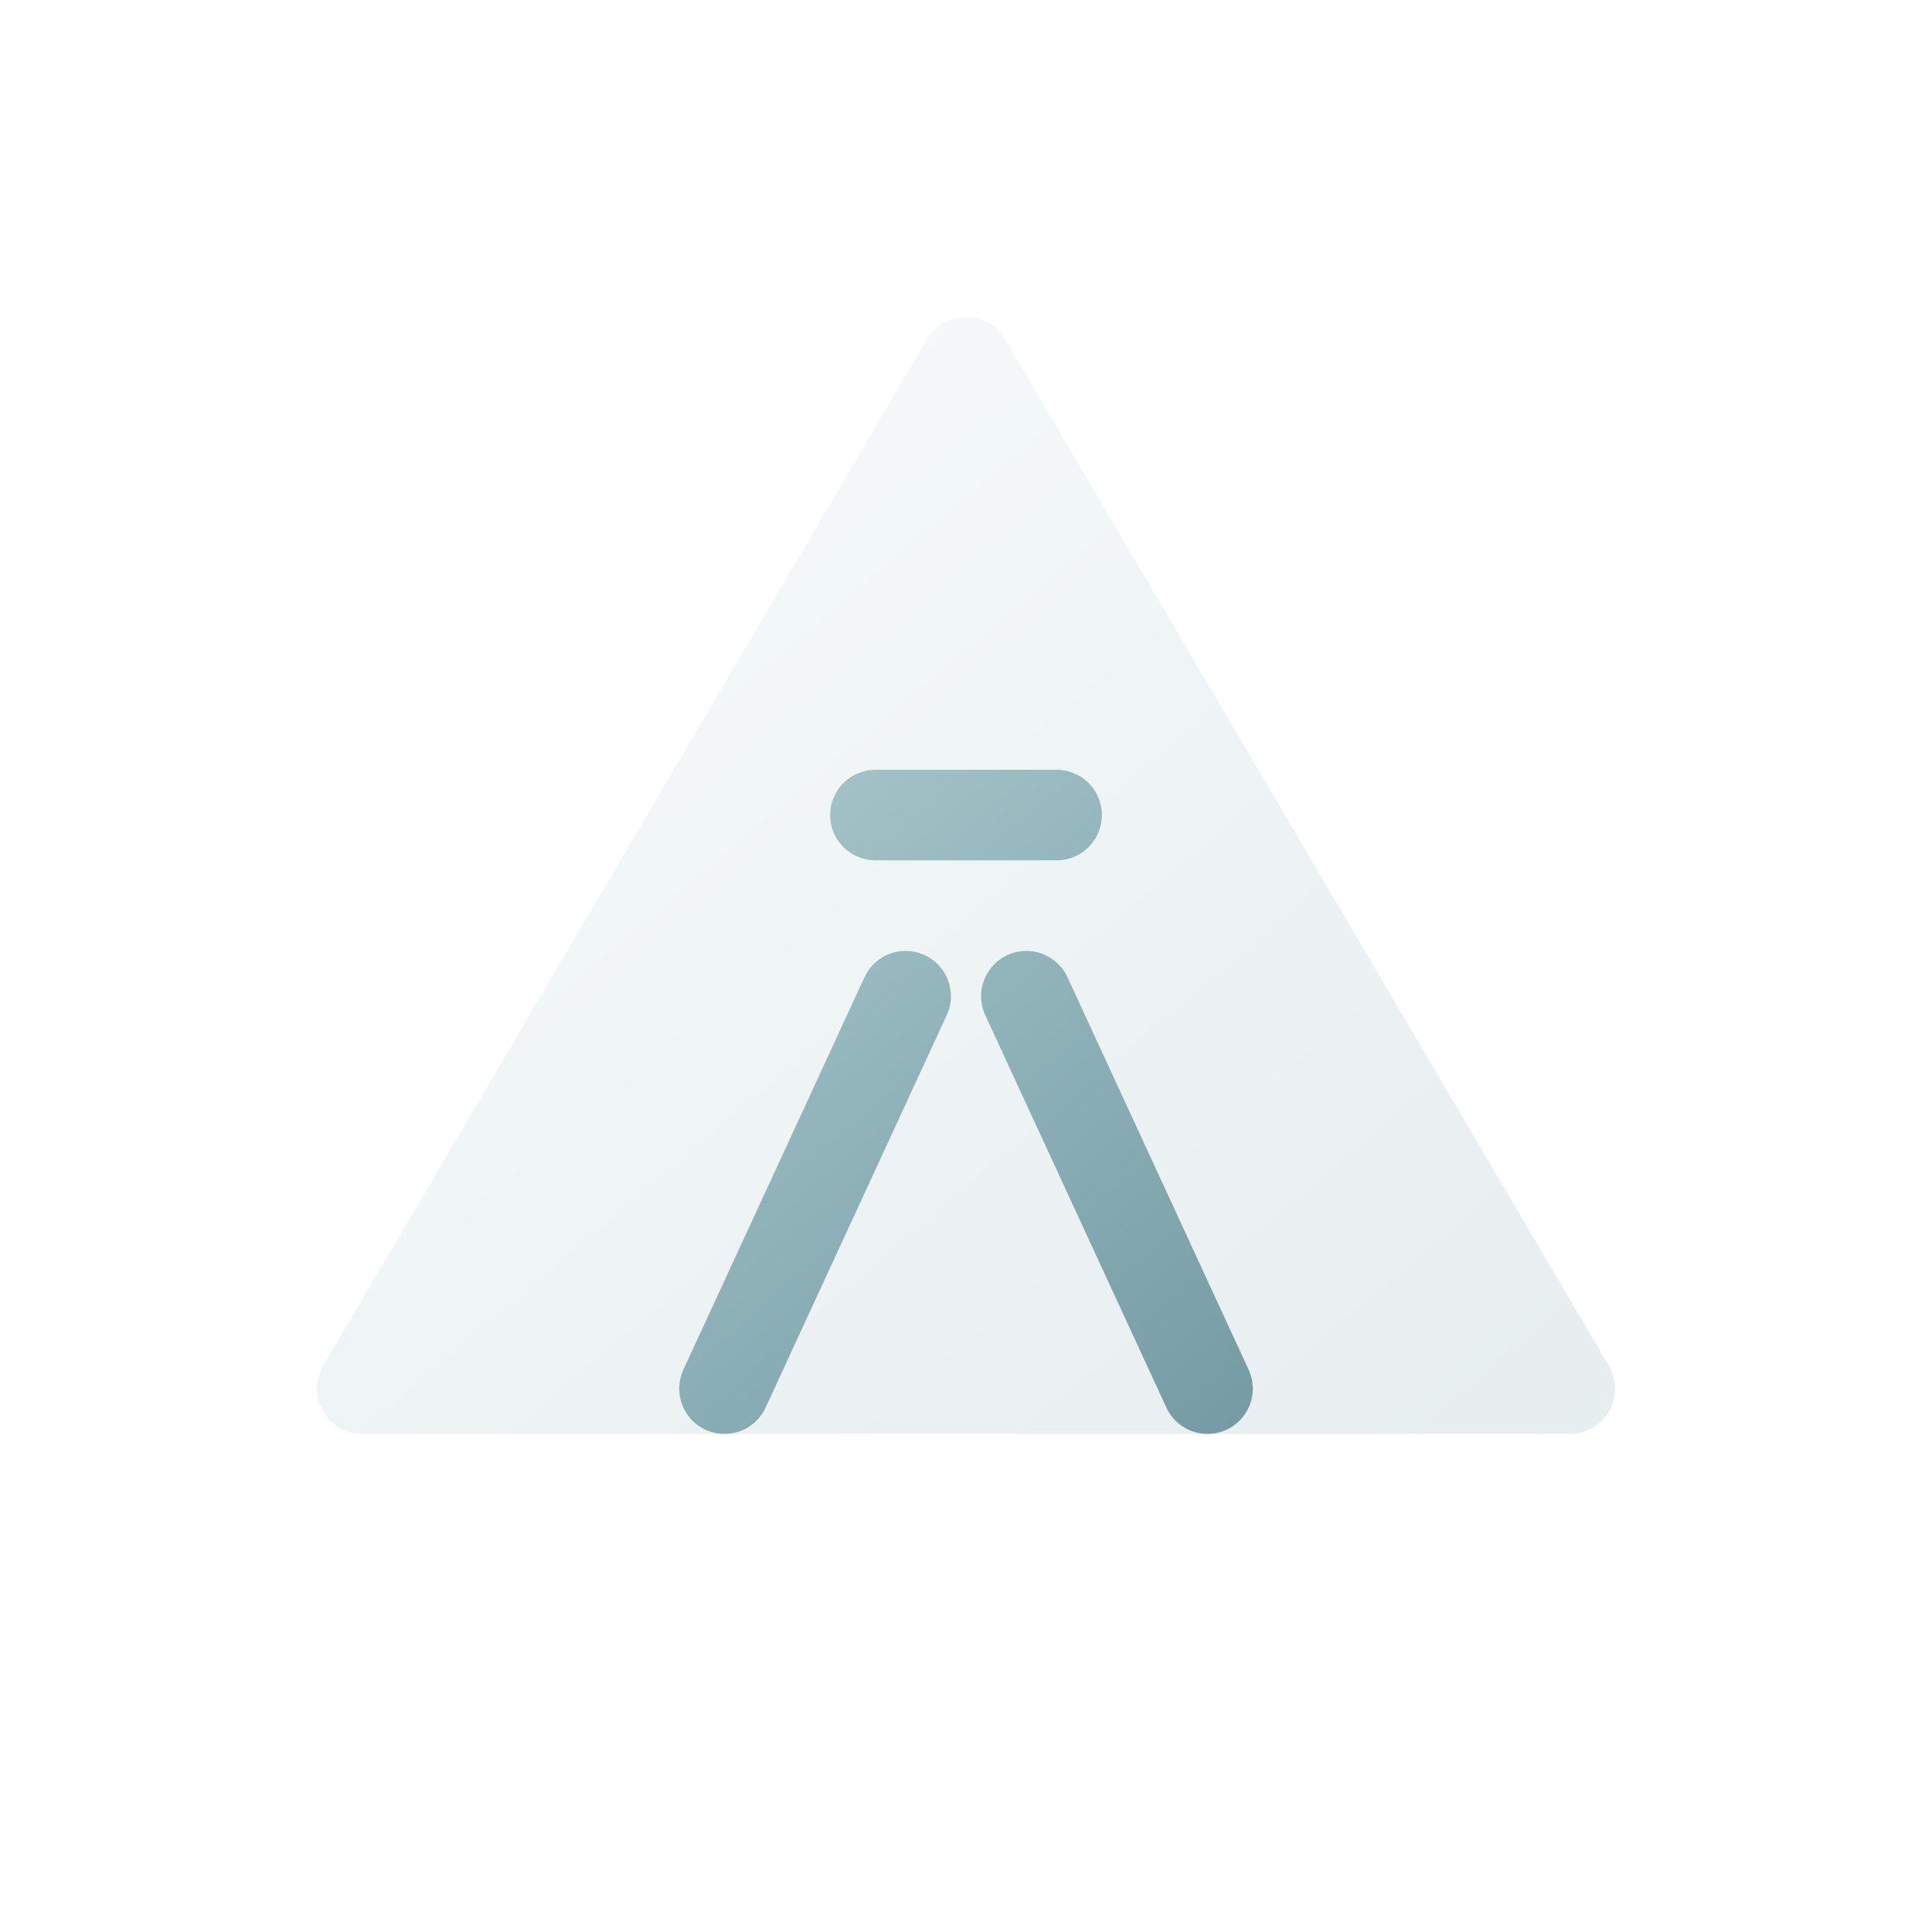
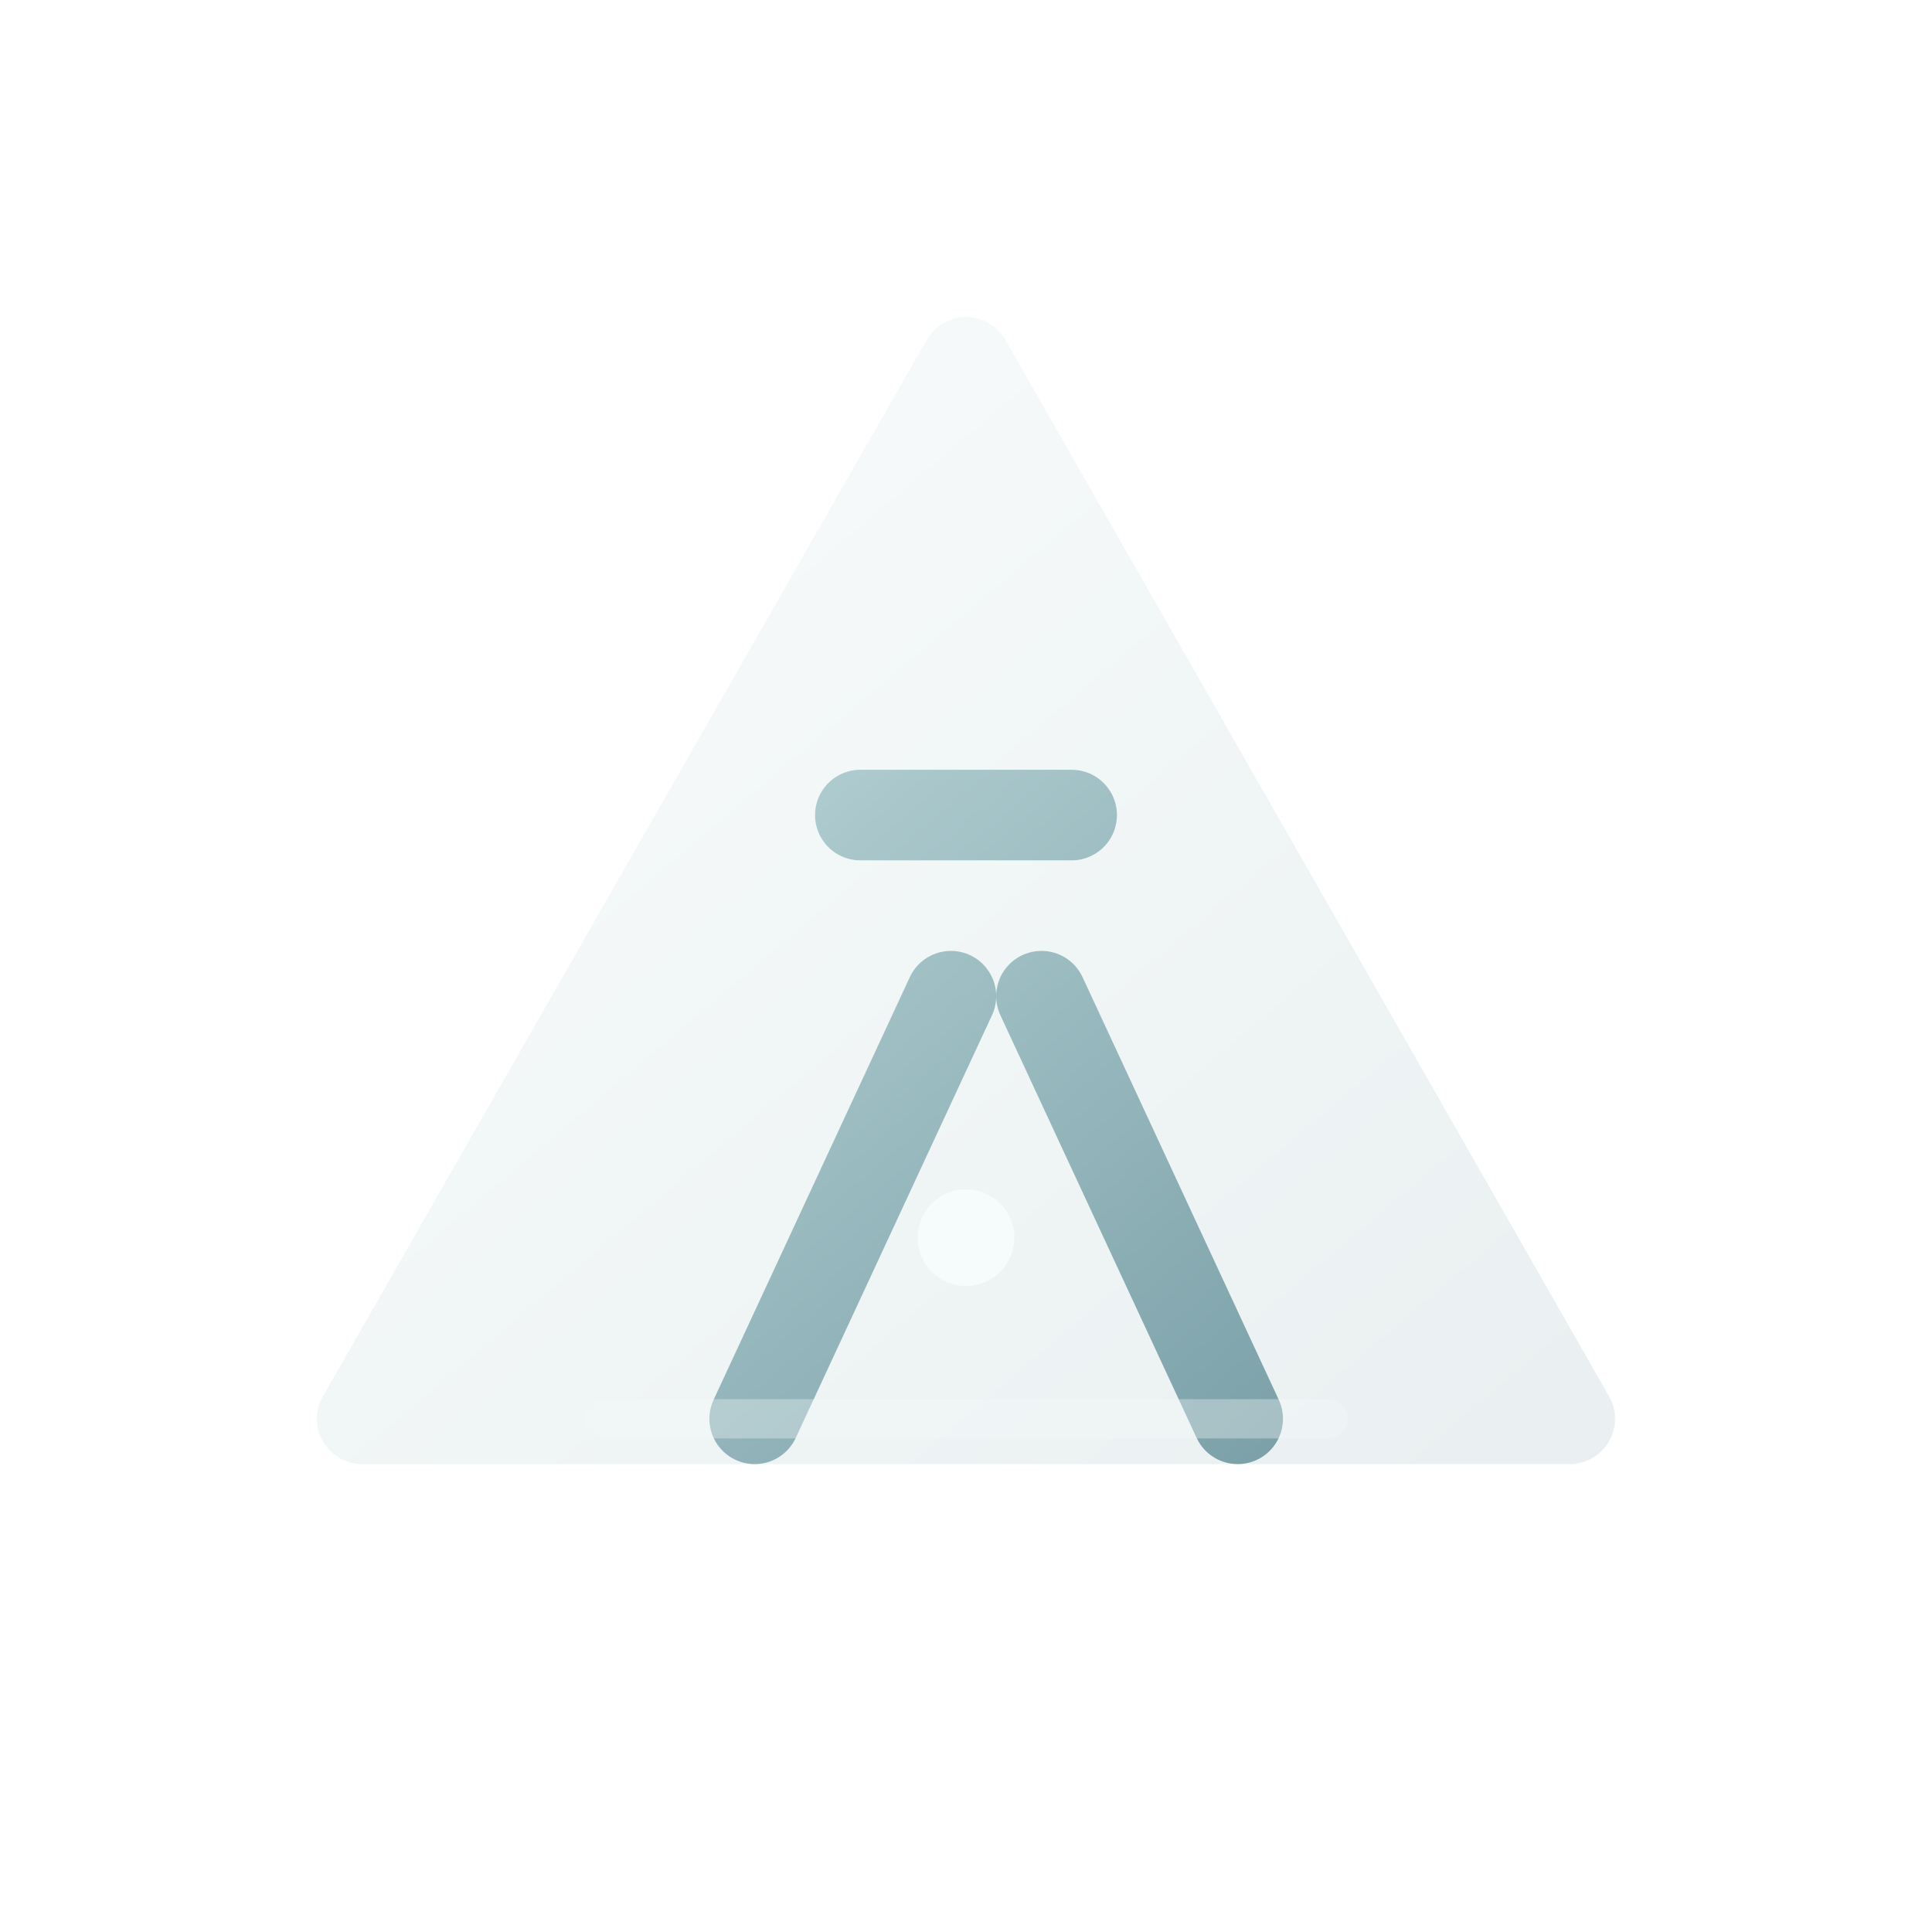
<svg xmlns="http://www.w3.org/2000/svg" viewBox="0 0 64 64">
  <defs>
    <linearGradient id="g" x1="10" y1="6" x2="54" y2="58" gradientUnits="userSpaceOnUse">
-       <stop stop-color="#DCEBEC" />
-       <stop offset=".5" stop-color="#93B6BC" />
-       <stop offset="1" stop-color="#58828D" />
+       <stop stop-color="#E9F4F5" />
+       <stop offset=".42" stop-color="#A9C7CB" />
+       <stop offset="1" stop-color="#5F8993" />
    </linearGradient>
+     <radialGradient id="h" cx="36%" cy="28%" r="80%">
+       <stop offset="0" stop-color="#FFFFFF" stop-opacity=".7" />
+       <stop offset=".38" stop-color="#D8ECEE" stop-opacity=".32" />
+       <stop offset="1" stop-color="#7FA6AE" stop-opacity="0" />
+     </radialGradient>
+     <filter id="soft" x="-30%" y="-30%" width="160%" height="160%">
+       <feGaussianBlur stdDeviation="1.1" result="b" />
+       <feMerge>
+         <feMergeNode in="b" />
+         <feMergeNode in="SourceGraphic" />
+       </feMerge>
+     </filter>
  </defs>
-   <path d="M12 46 32 12l20 34H12Z" fill="url(#g)" opacity=".16" stroke="url(#g)" stroke-width="3" stroke-linejoin="round" />
-   <path d="M24 46l6-13m4 0 6 13" stroke="url(#g)" stroke-width="3" stroke-linecap="round" fill="none" />
-   <path d="M29 27h6" stroke="url(#g)" stroke-width="3" stroke-linecap="round" />
+   <path d="M12 47 32 12l20 35H12Z" fill="url(#g)" opacity=".15" stroke="url(#g)" stroke-width="3" stroke-linejoin="round" />
+   <path d="M25 47l6.5-14m3 0L41 47" stroke="url(#g)" stroke-width="3" stroke-linecap="round" fill="none" />
+   <path d="M28.5 27h7" stroke="url(#g)" stroke-width="3" stroke-linecap="round" />
+   <path d="M20 47h24" stroke="#F3FAFA" stroke-opacity=".35" stroke-width="1.3" stroke-linecap="round" />
+   <circle cx="32" cy="41" r="1.6" fill="#F6FCFC" />
</svg>
